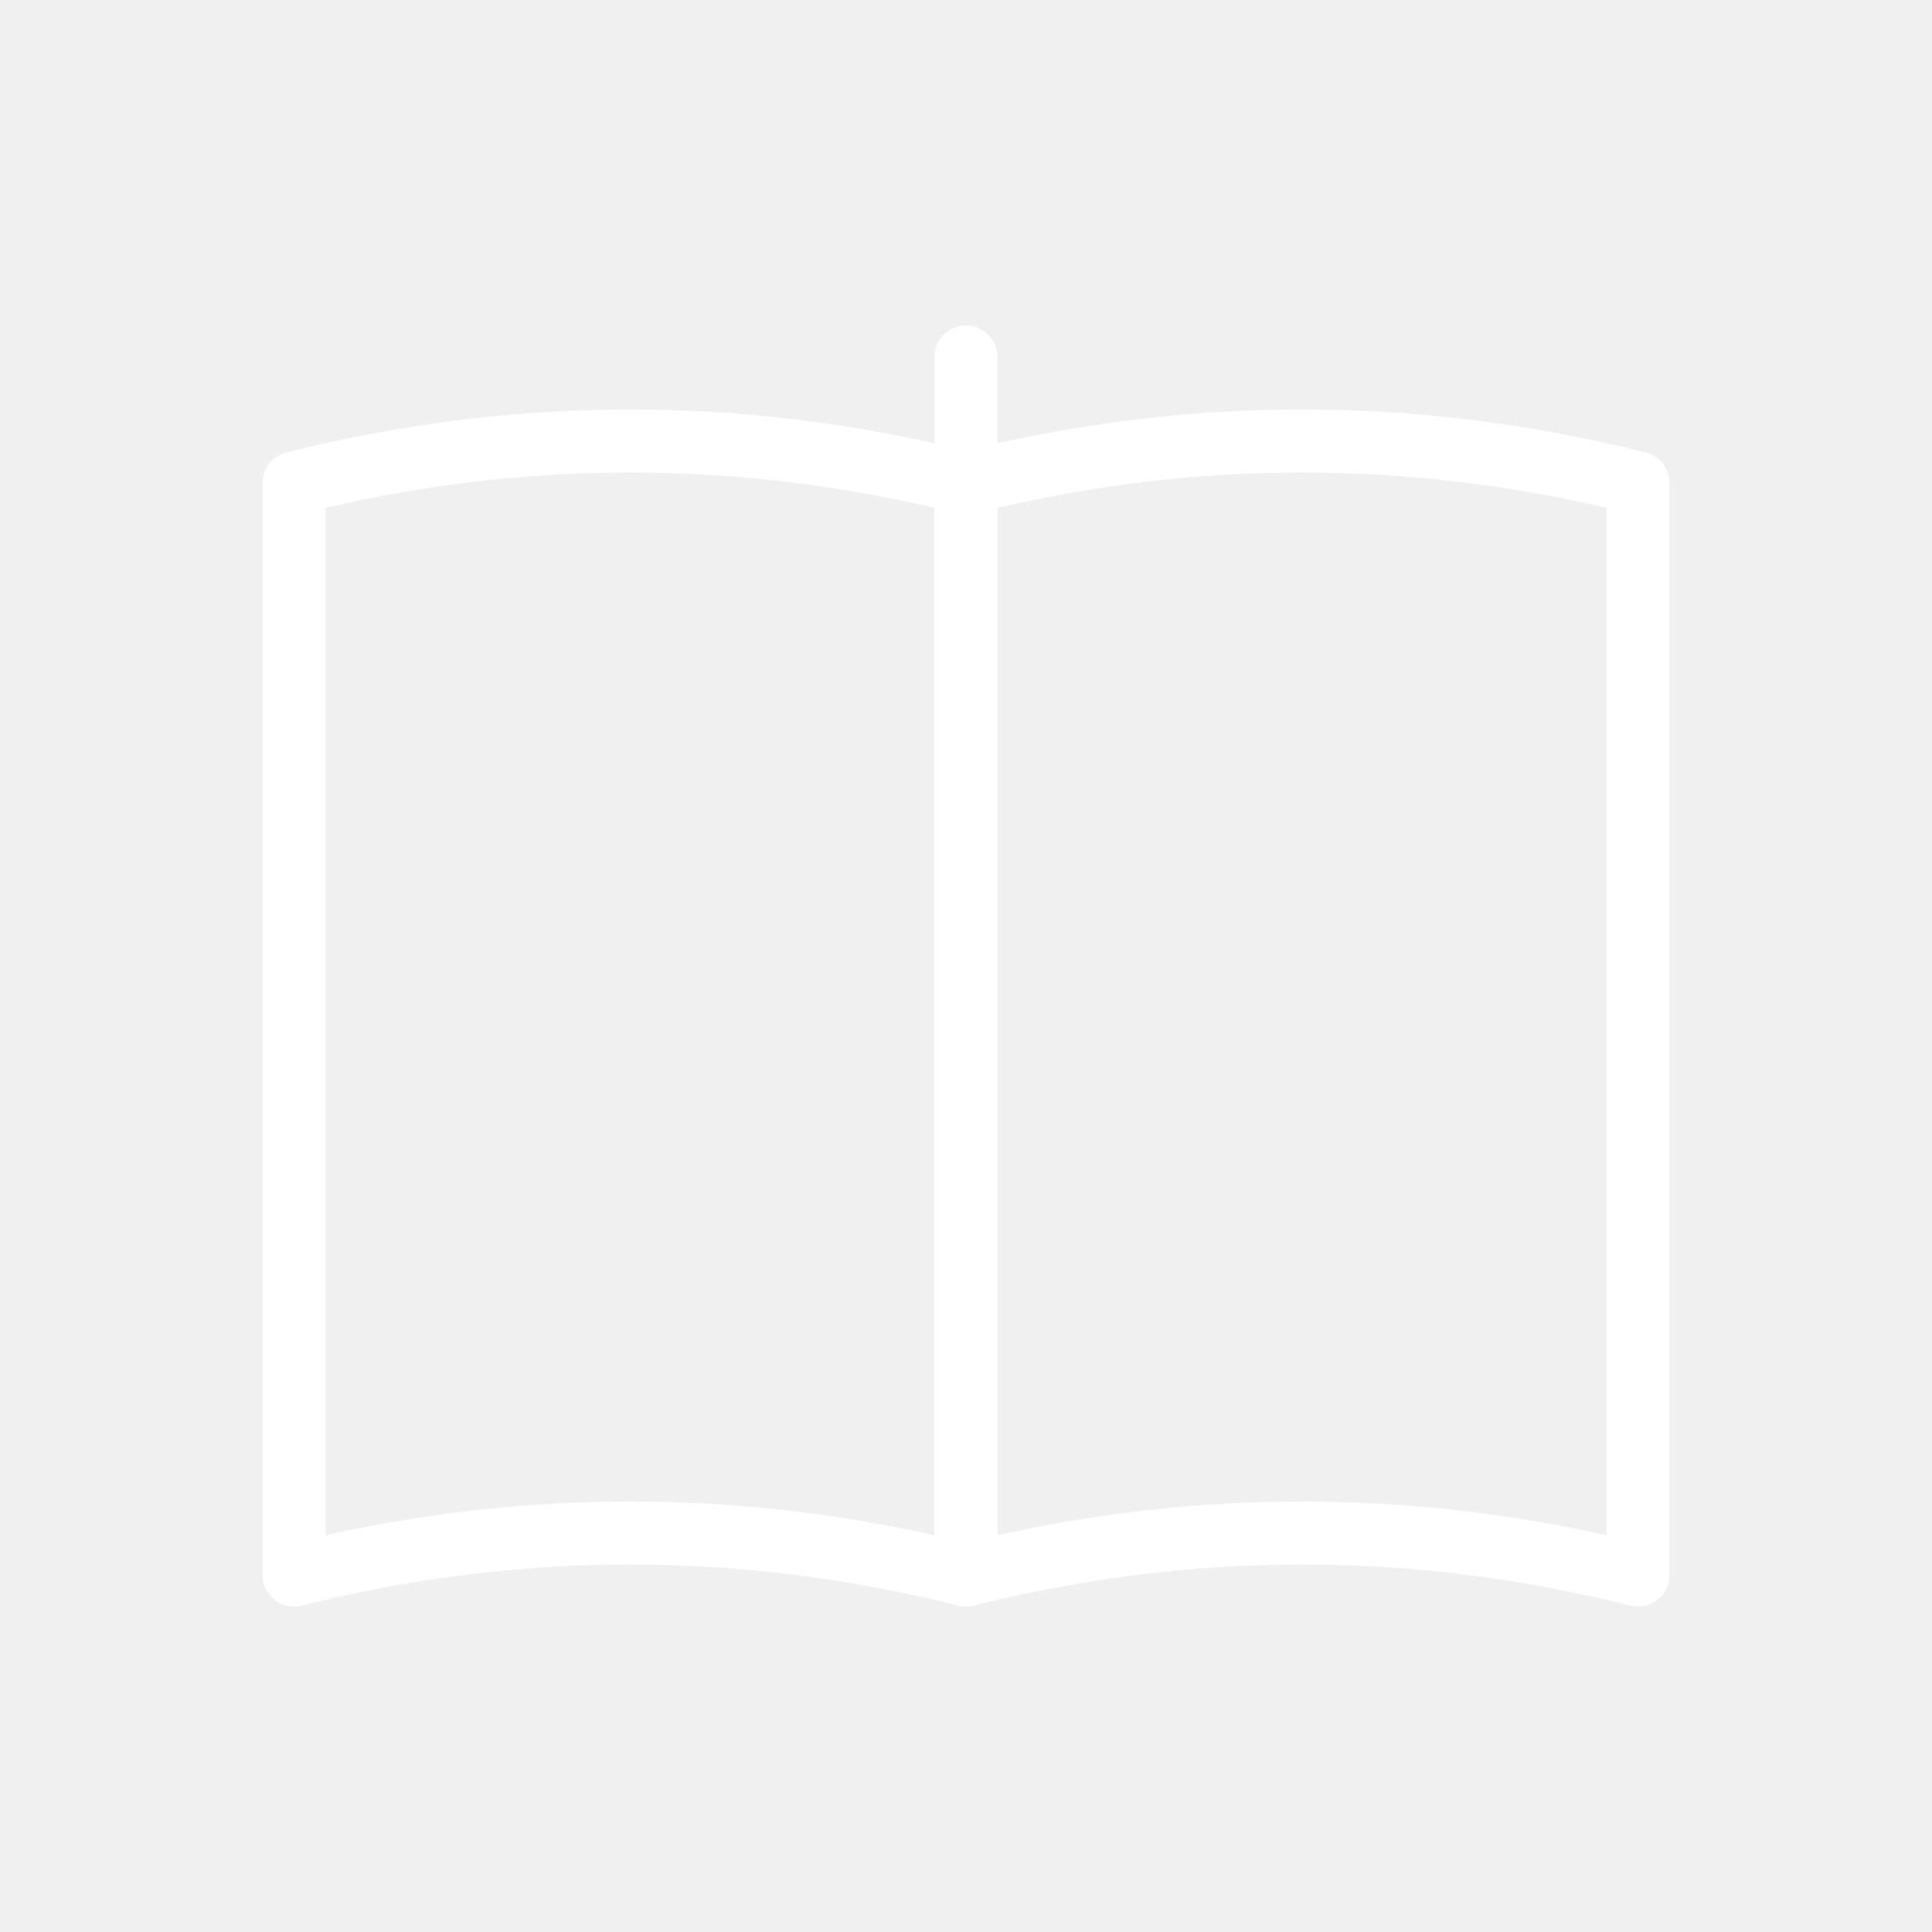
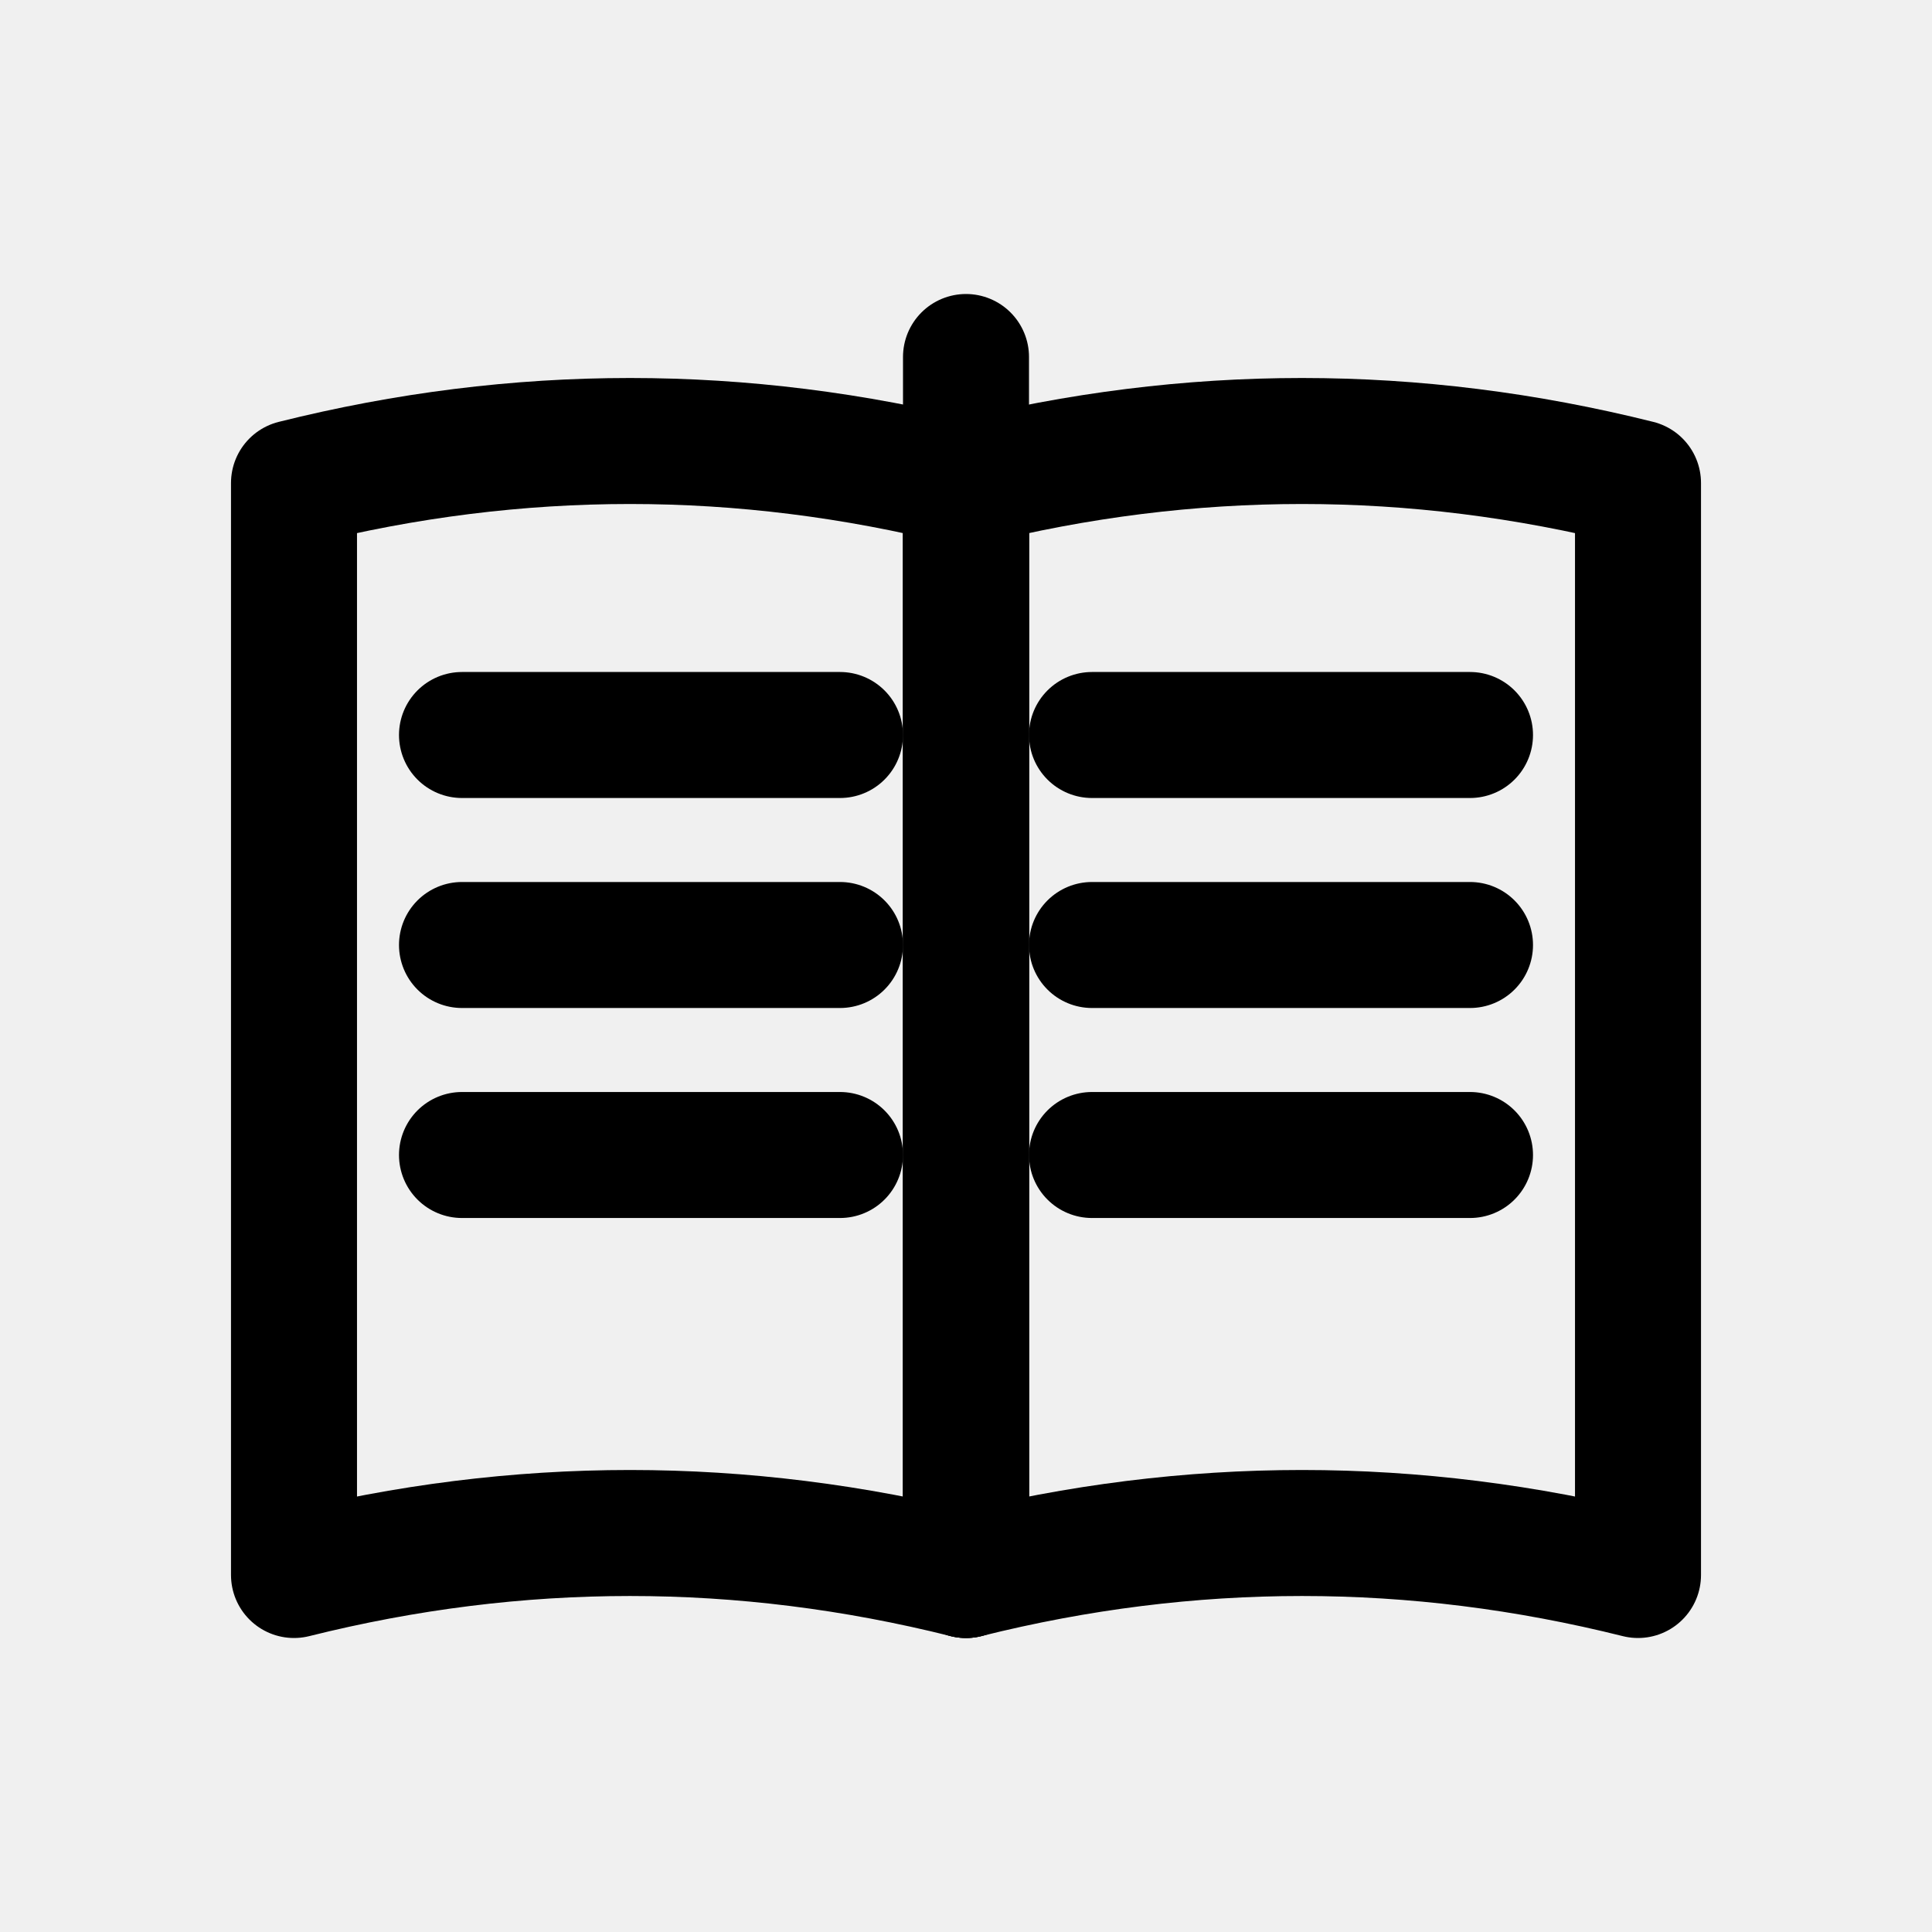
- <svg xmlns="http://www.w3.org/2000/svg" viewBox="0 0 736 736" preserveAspectRatio="xMidYMid meet" fill="none" stroke-width="24" stroke-linecap="round" stroke-linejoin="round" style="cursor:pointer">
-   <style>
-     .entry-line {
-       stroke: #f59e0b;
-       stroke-width: 24;
-       opacity: 0;
-       transition: opacity 0.3s ease;
-       transition-delay: 0s;
-     }
-     /* stagger each of the 6 lines */
-     svg:hover g.lines line:nth-child(1) { transition-delay: 0s;   opacity: 1; }
-     svg:hover g.lines line:nth-child(2) { transition-delay: 0.1s; opacity: 1; }
-     svg:hover g.lines line:nth-child(3) { transition-delay: 0.2s; opacity: 1; }
-     svg:hover g.lines line:nth-child(4) { transition-delay: 0.3s; opacity: 1; }
-     svg:hover g.lines line:nth-child(5) { transition-delay: 0.4s; opacity: 1; }
-     svg:hover g.lines line:nth-child(6) { transition-delay: 0.5s; opacity: 1; }
-   </style>
-   <path d="M368 136 L368 600" stroke="#ffffff" />
-   <path d="M112 184 Q240 152 368 184 V600 Q240 568 112 600 Z" stroke="#ffffff" />
-   <path d="M624 184 Q496 152 368 184 V600 Q496 568 624 600 Z" stroke="#ffffff" />
-   <g class="lines">
-     <line class="entry-line" x1="176" y1="280" x2="320" y2="280" />
-     <line class="entry-line" x1="176" y1="360" x2="320" y2="360" />
-     <line class="entry-line" x1="176" y1="440" x2="320" y2="440" />
-     <line class="entry-line" x1="416" y1="280" x2="560" y2="280" />
-     <line class="entry-line" x1="416" y1="360" x2="560" y2="360" />
-     <line class="entry-line" x1="416" y1="440" x2="560" y2="440" />
-   </g>
+ <svg xmlns="http://www.w3.org/2000/svg" viewBox="0 0 736 736" fill="none" stroke="currentColor" stroke-width="48" stroke-linecap="round" stroke-linejoin="round">
+   <path d="M368 136L368 600" />
+   <path d="M112 184Q240 152 368 184V600Q240 568 112 600Z" />
+   <path d="M624 184Q496 152 368 184V600Q496 568 624 600Z" />
+   <line x1="176" y1="280" x2="320" y2="280" />
+   <line x1="176" y1="360" x2="320" y2="360" />
+   <line x1="176" y1="440" x2="320" y2="440" />
+   <line x1="416" y1="280" x2="560" y2="280" />
+   <line x1="416" y1="360" x2="560" y2="360" />
+   <line x1="416" y1="440" x2="560" y2="440" />
</svg>
